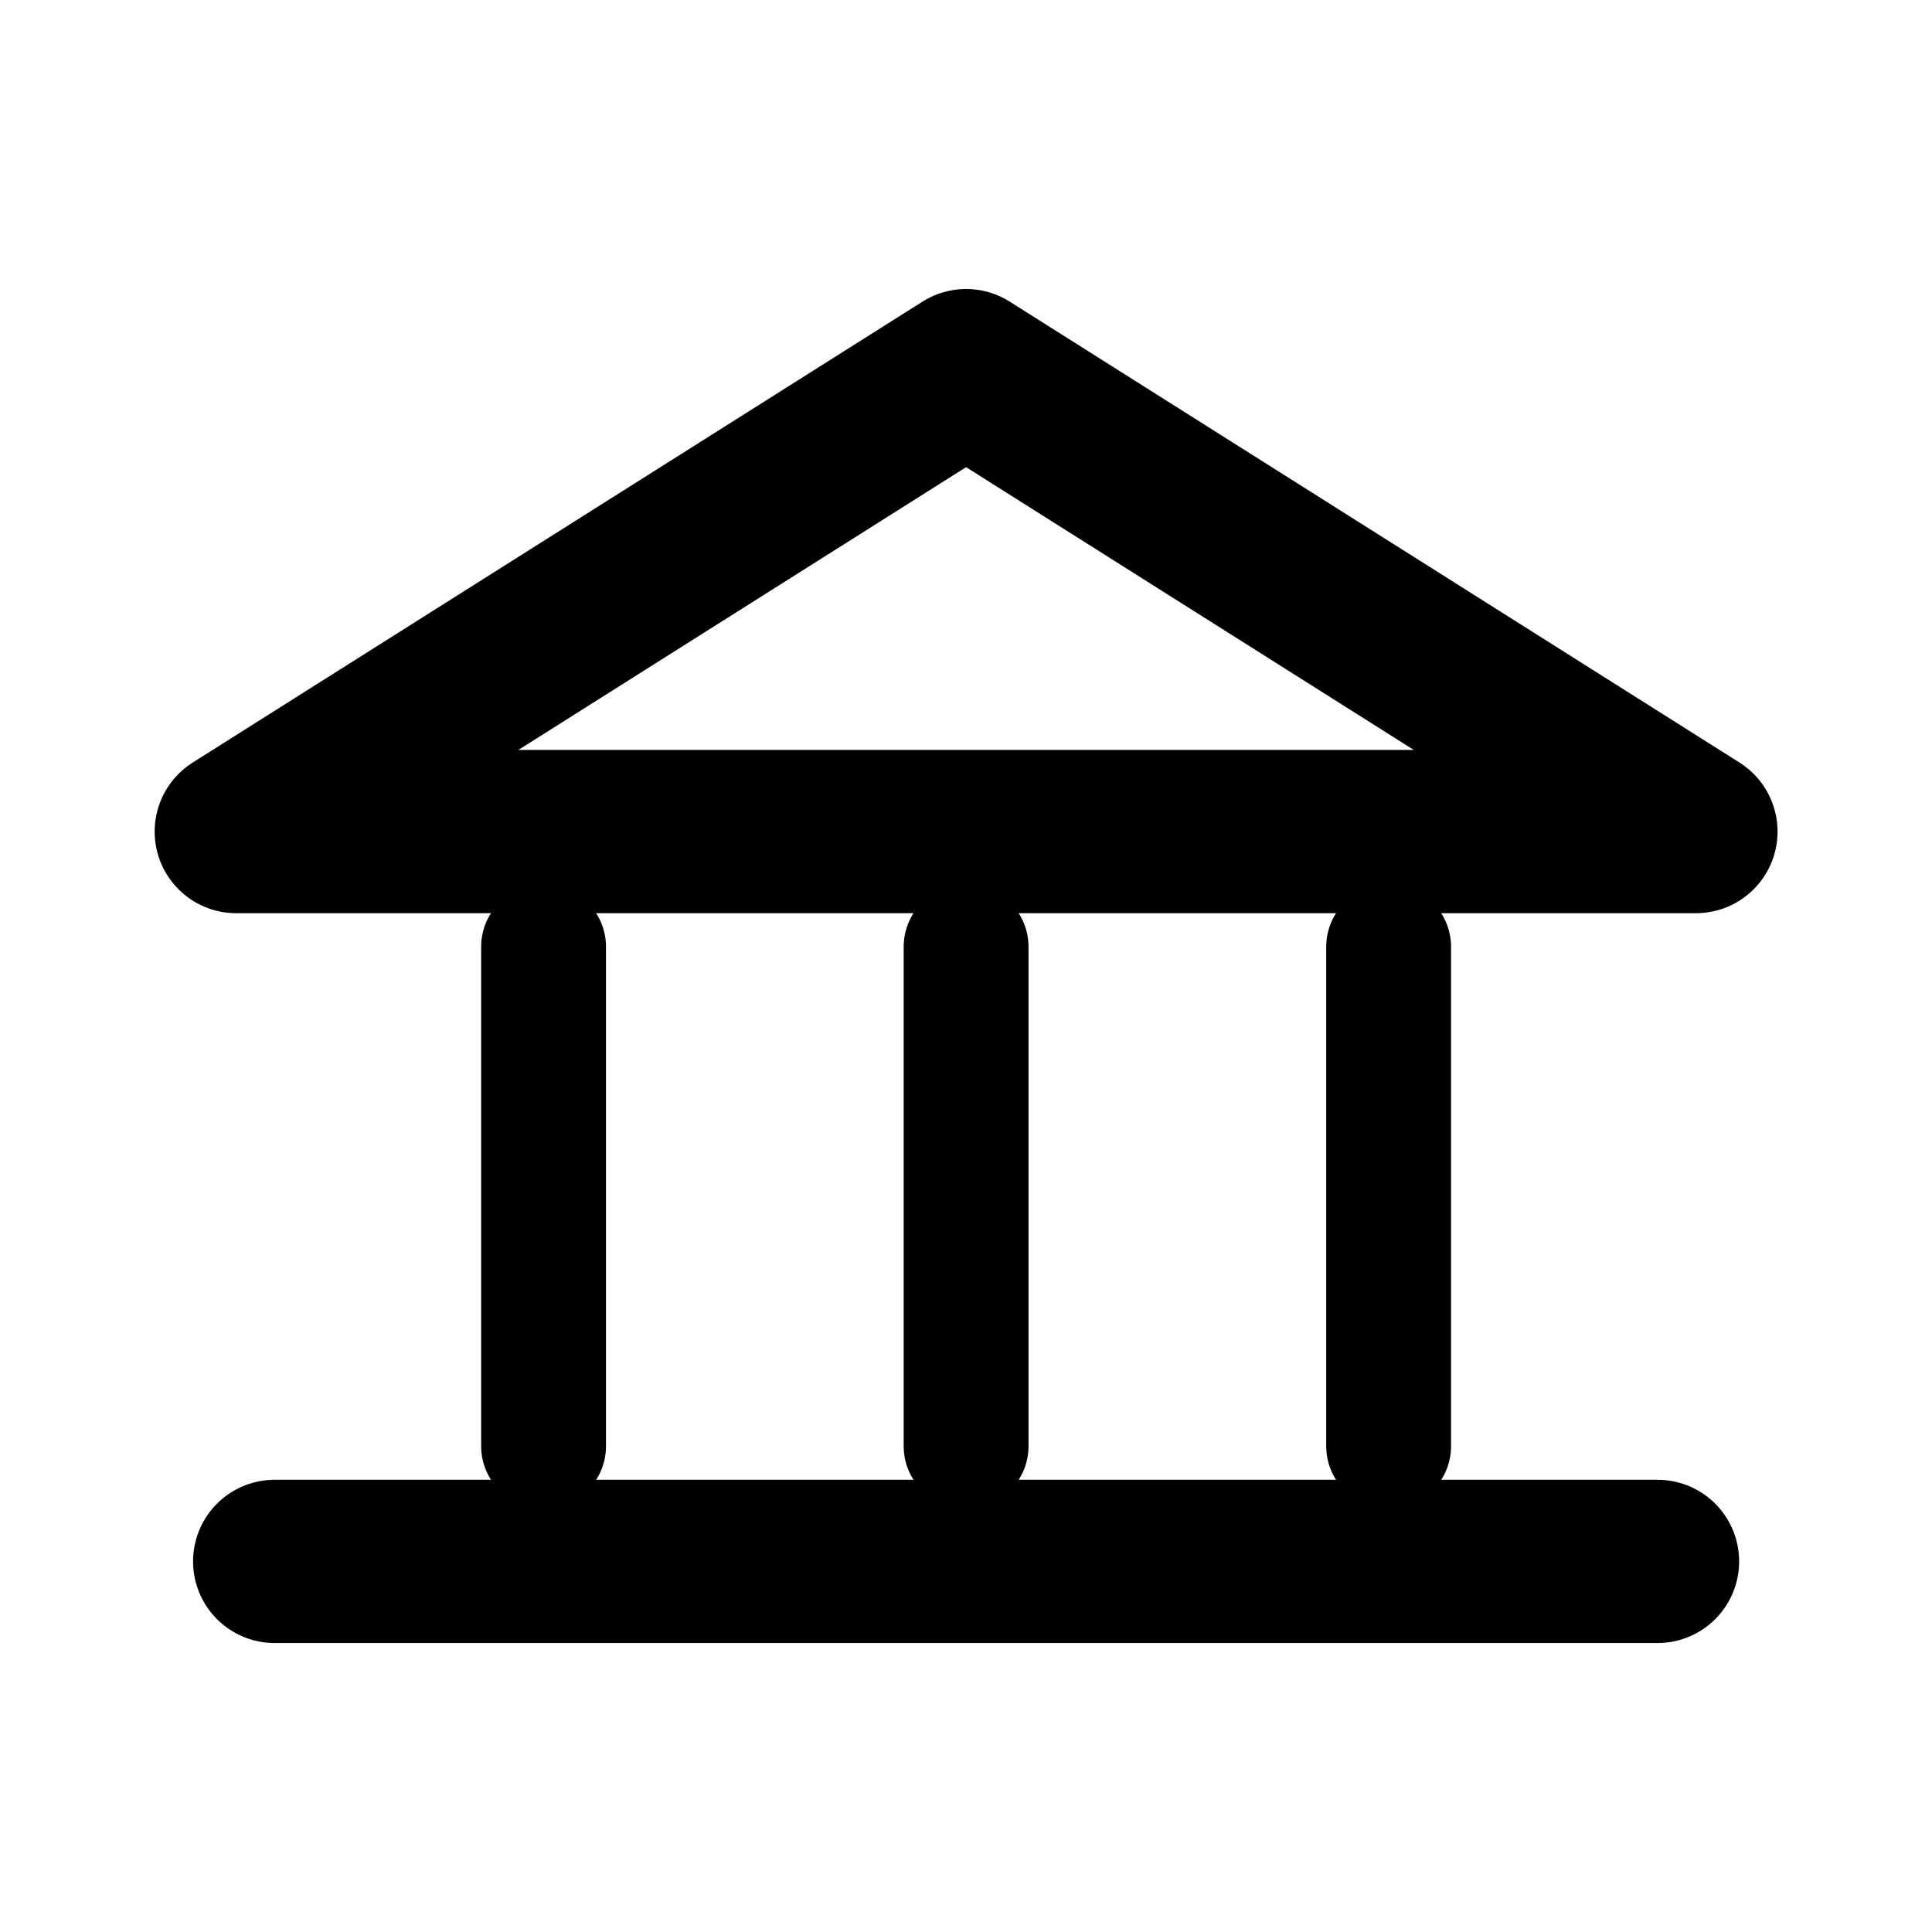
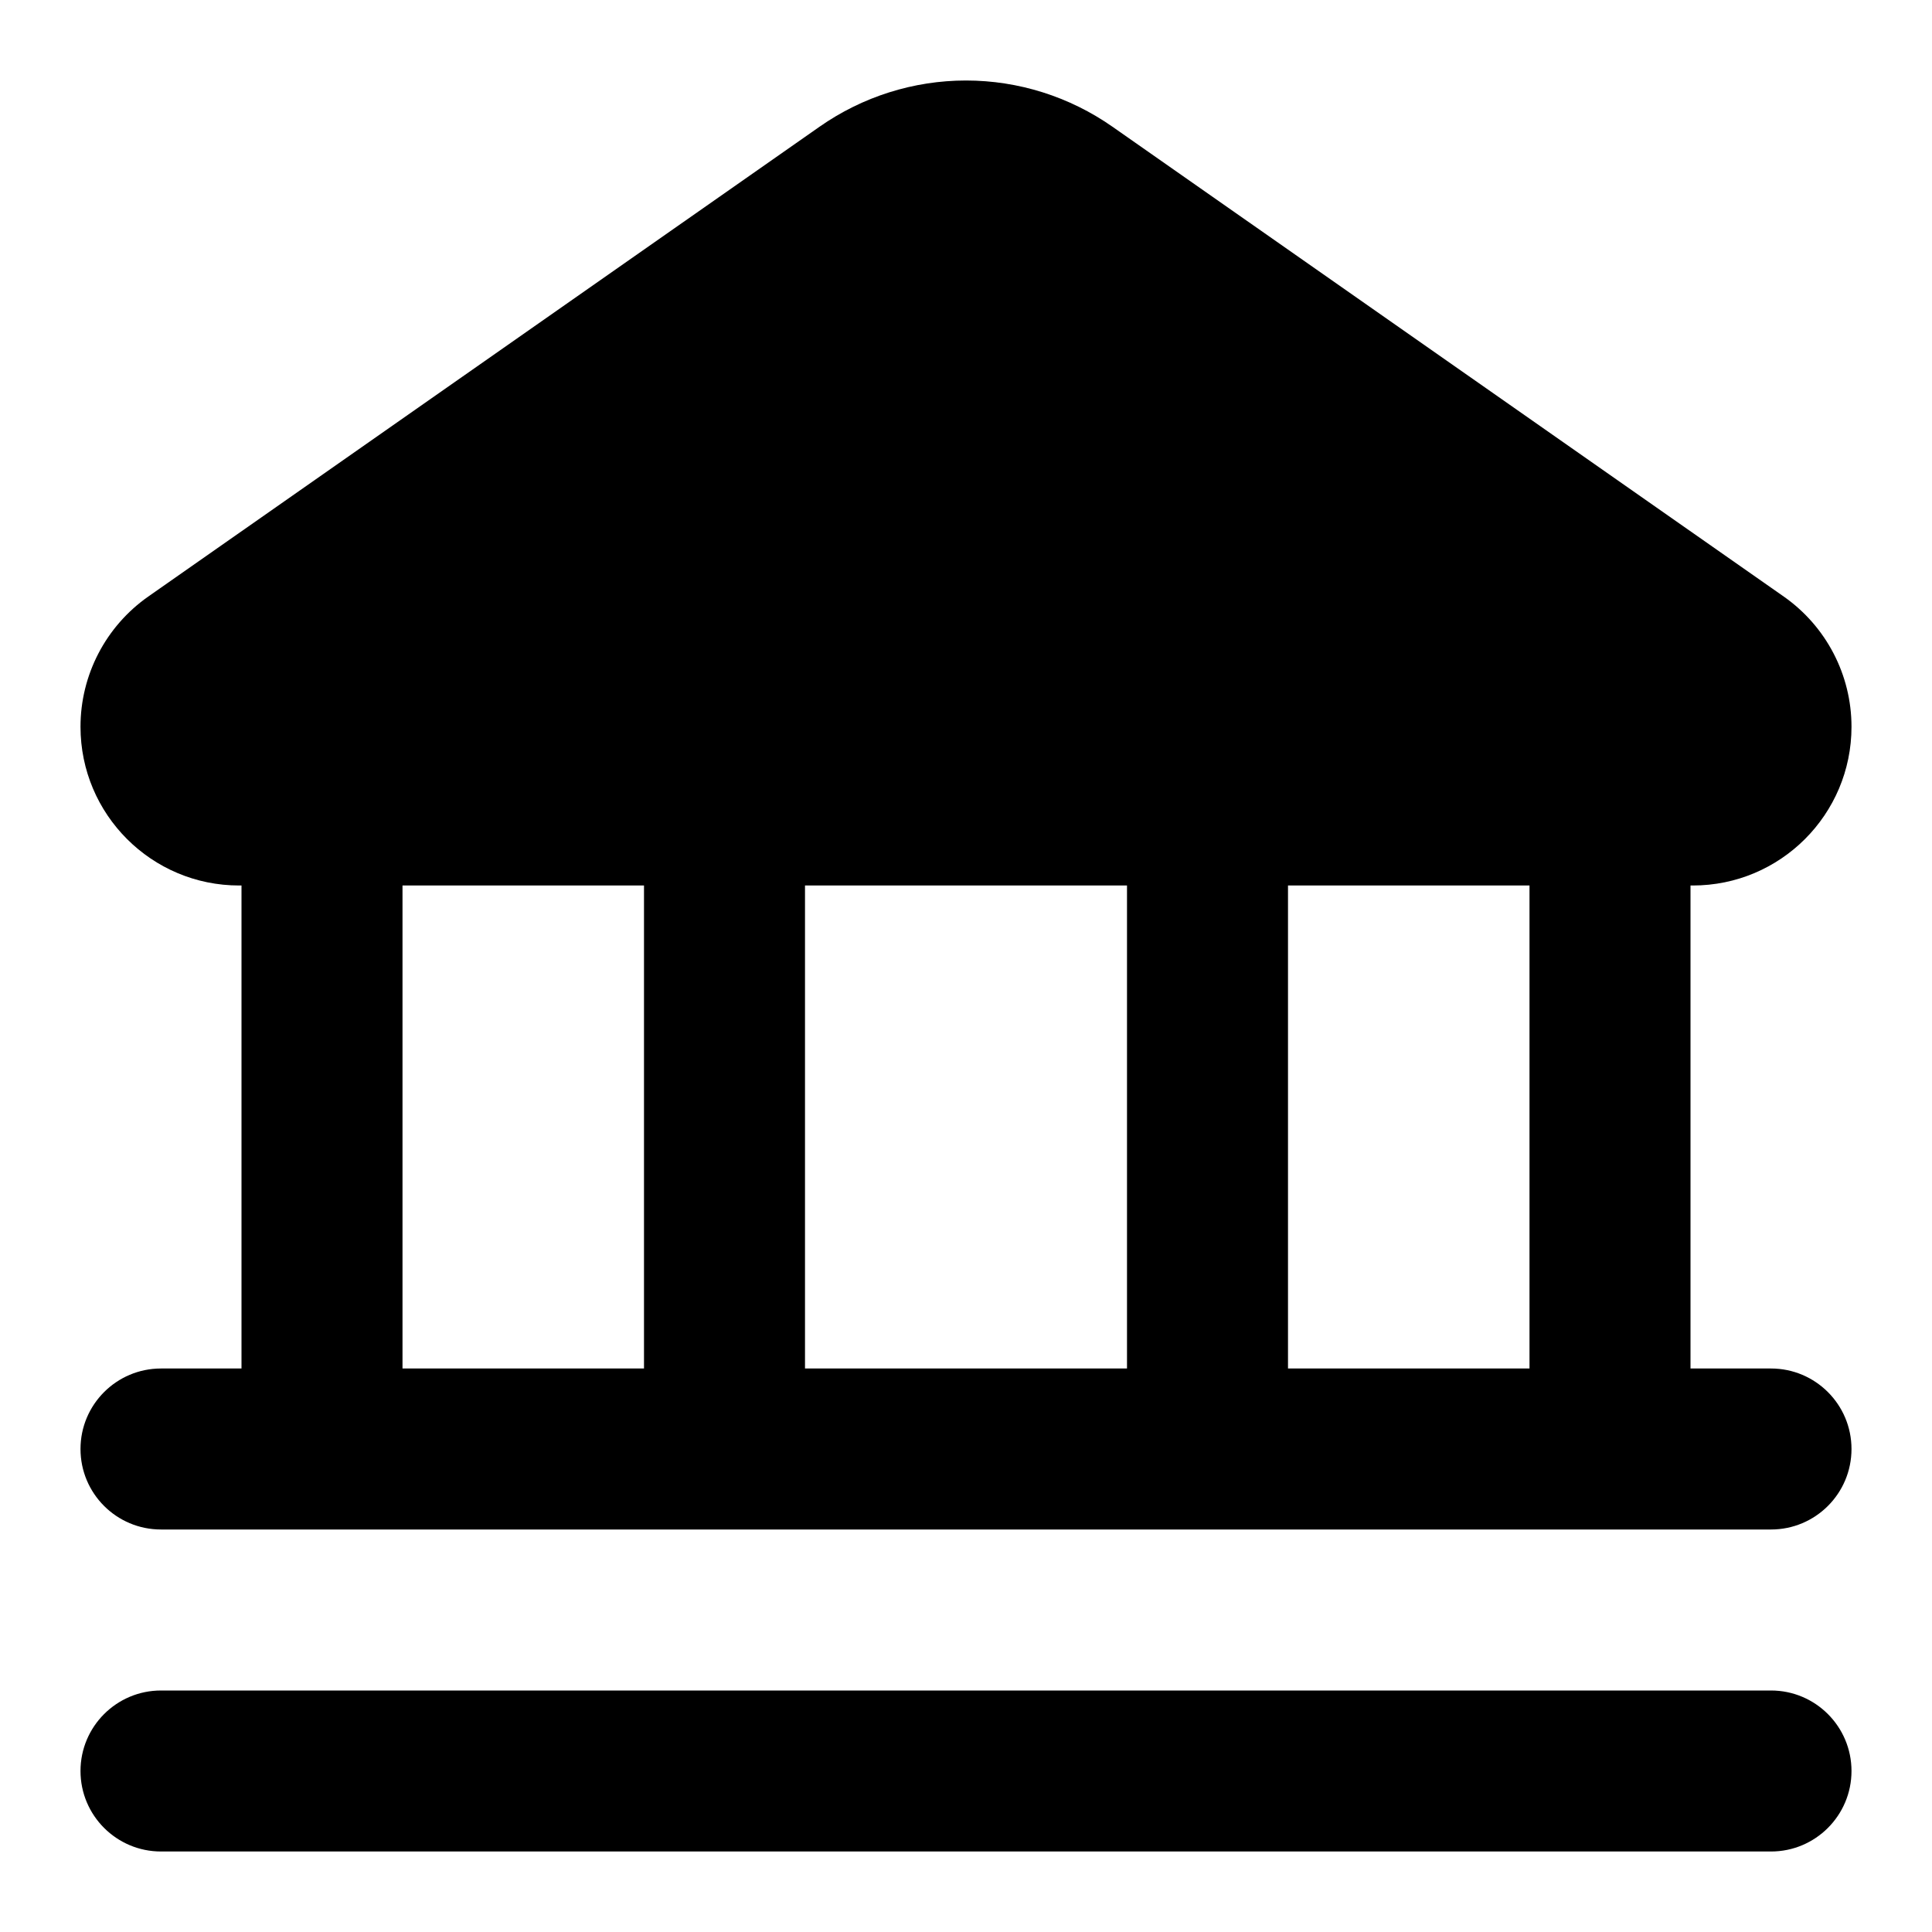
- <svg xmlns="http://www.w3.org/2000/svg" width="100" height="100" viewBox="0 0 100 100" fill="none" stroke="#000000" stroke-linecap="round" stroke-linejoin="round">
-   <g transform="translate(0.30,1.29) scale(0.9941)">
-     <path d="M50,18 L88,42 L12,42 Z" stroke-width="8.5" />
-     <path d="M28,48 L28,74" stroke-width="6.5" />
-     <path d="M50,48 L50,74" stroke-width="6.5" />
-     <path d="M72,48 L72,74" stroke-width="6.5" />
-     <path d="M14,80 L86,80" stroke-width="8.5" />
-   </g>
+ <svg xmlns="http://www.w3.org/2000/svg" viewBox="0 0 24 24" id="bank">
+   <path fill="#000" fill-rule="evenodd" d="M12 1C12.651 1 13.286 1.201 13.819 1.574L22.159 7.411C22.686 7.781 23 8.384 23 9.028C23 10.117 22.117 11.001 21.027 11L21 11V17H22C22.552 17 23 17.448 23 18C23 18.553 22.552 19 22 19H2C1.448 19 1 18.553 1 18C1 17.448 1.448 17 2 17L3 17V11L2.973 11C1.883 11.001 1 10.117 1 9.028C1 8.384 1.314 7.781 1.841 7.411L10.181 1.574C10.714 1.201 11.349 1 12 1ZM19 11V17H16V11H19ZM14 11V17H10V11H14ZM8 11V17H5V11H8ZM2 21C1.448 21 1 21.448 1 22C1 22.552 1.448 23 2 23H22C22.552 23 23 22.552 23 22C23 21.448 22.552 21 22 21H2Z" clip-rule="evenodd" />
</svg>
